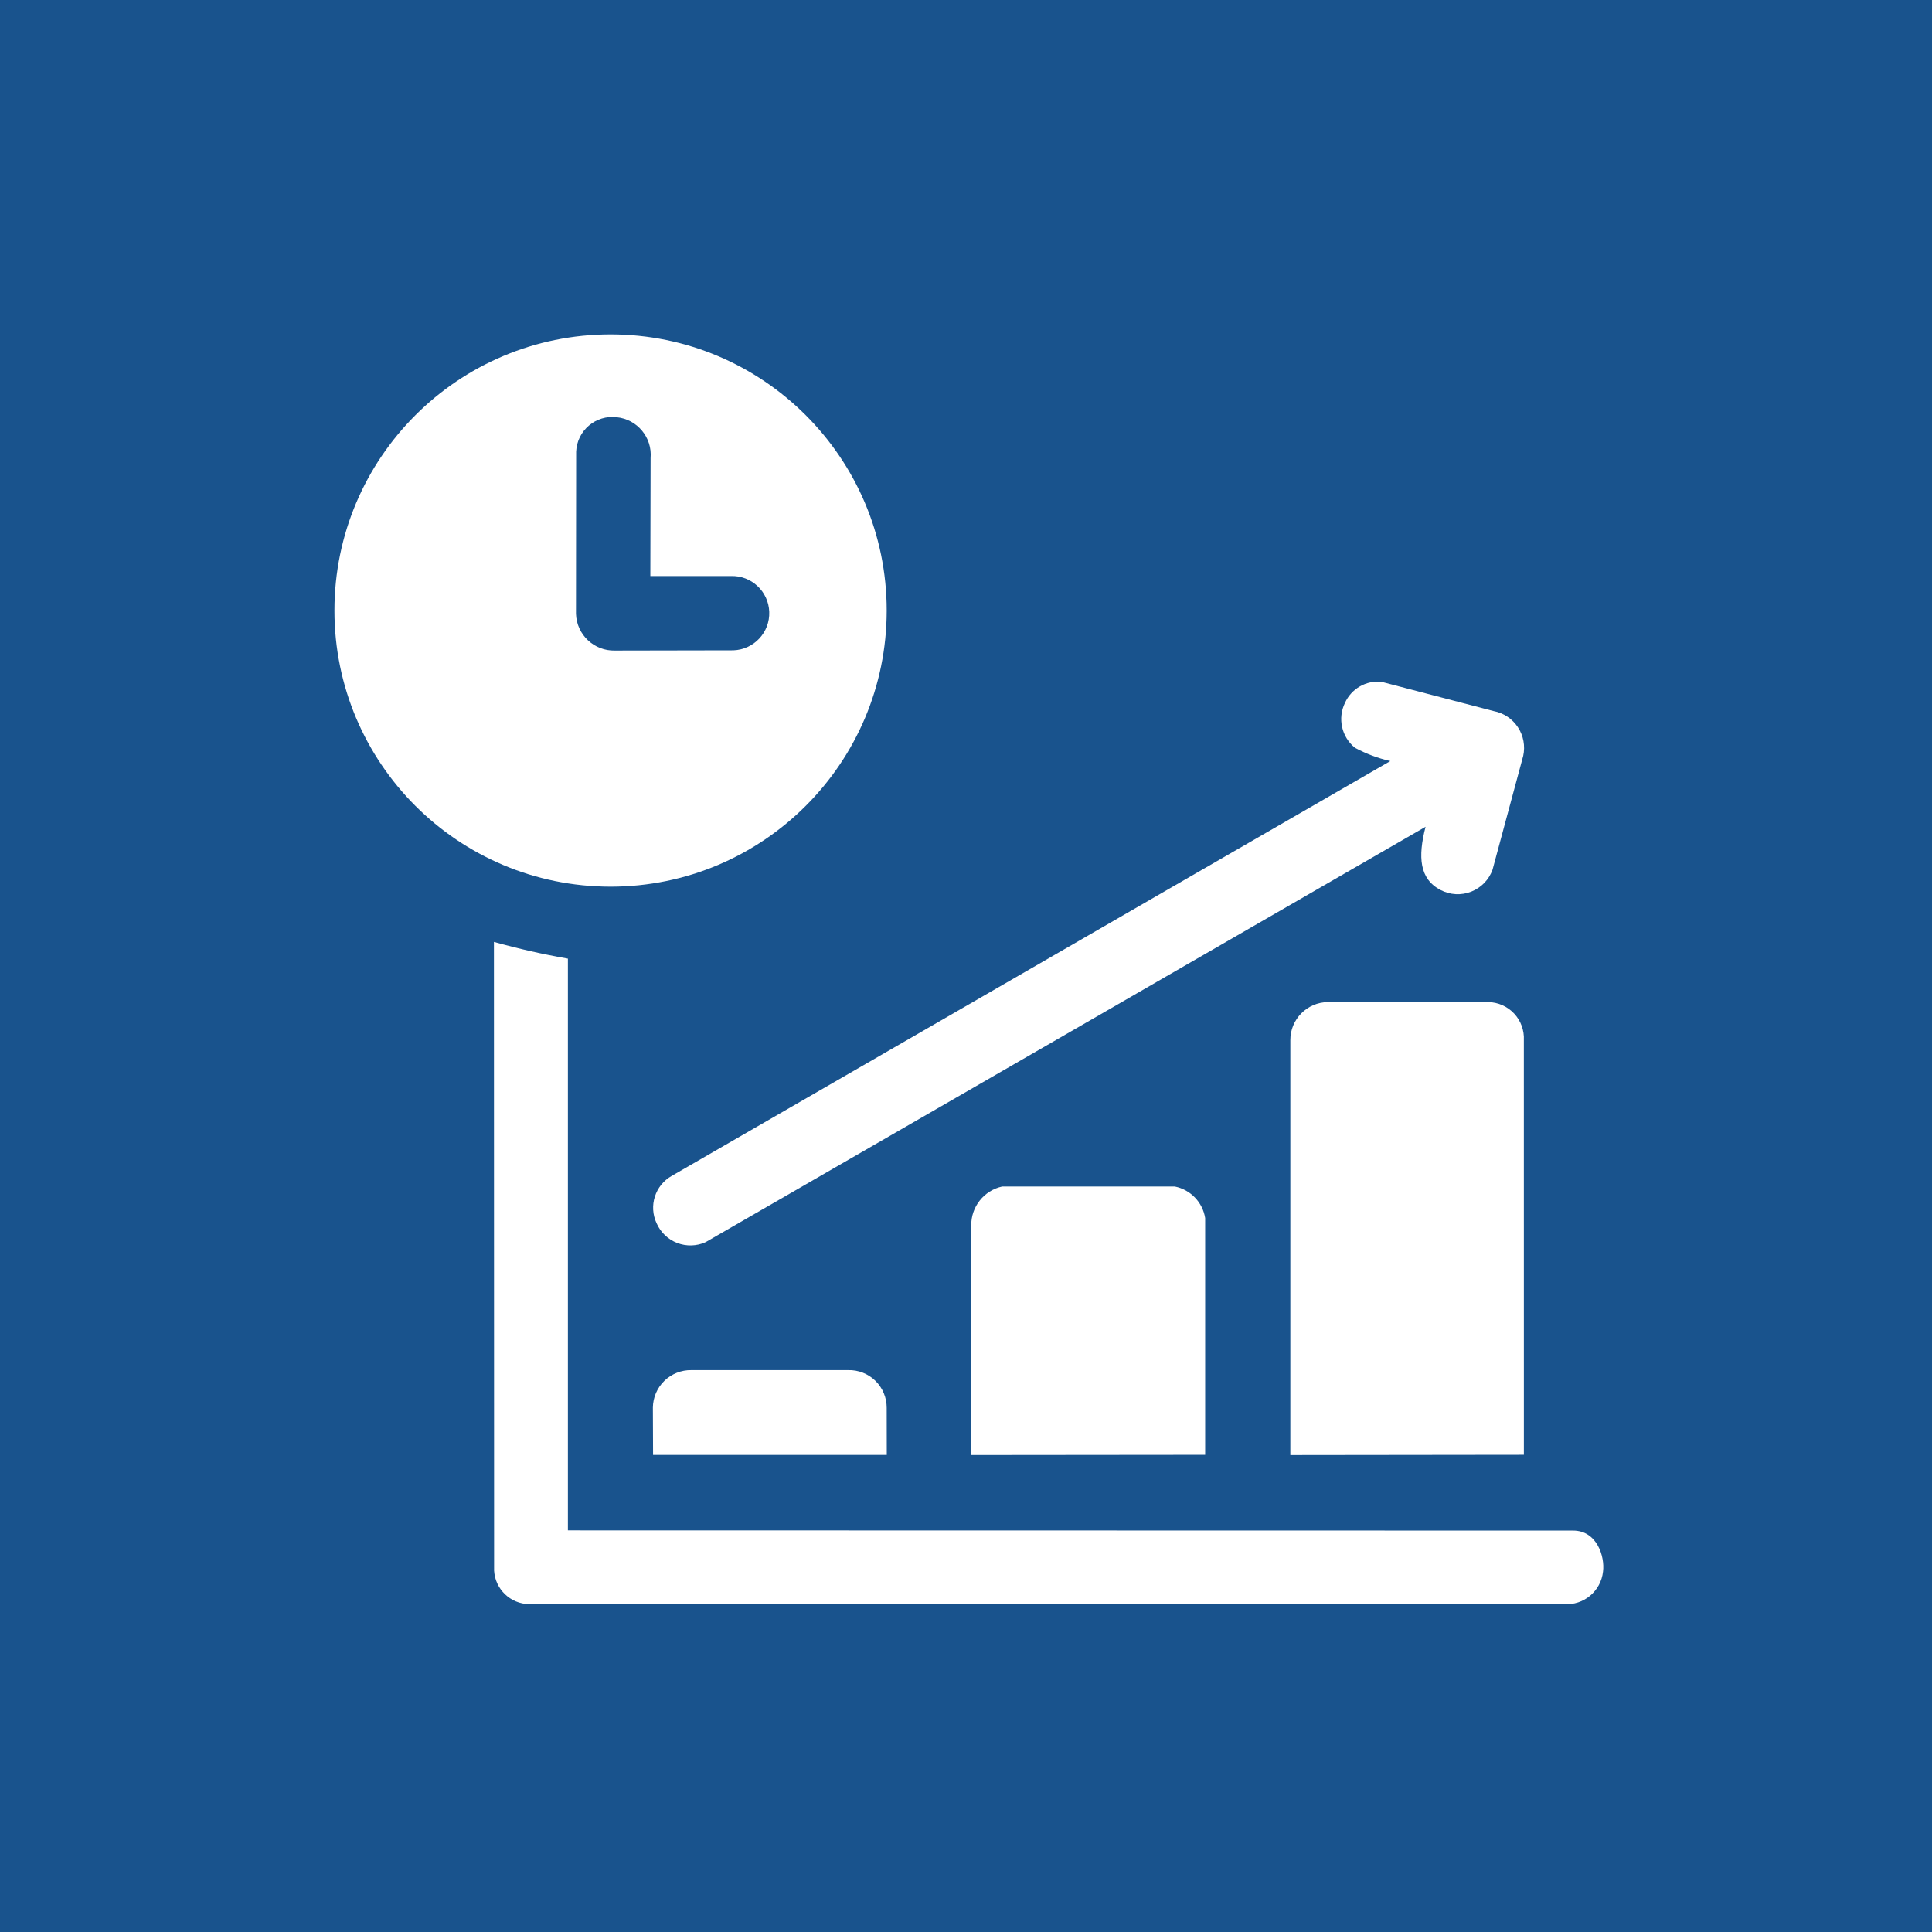
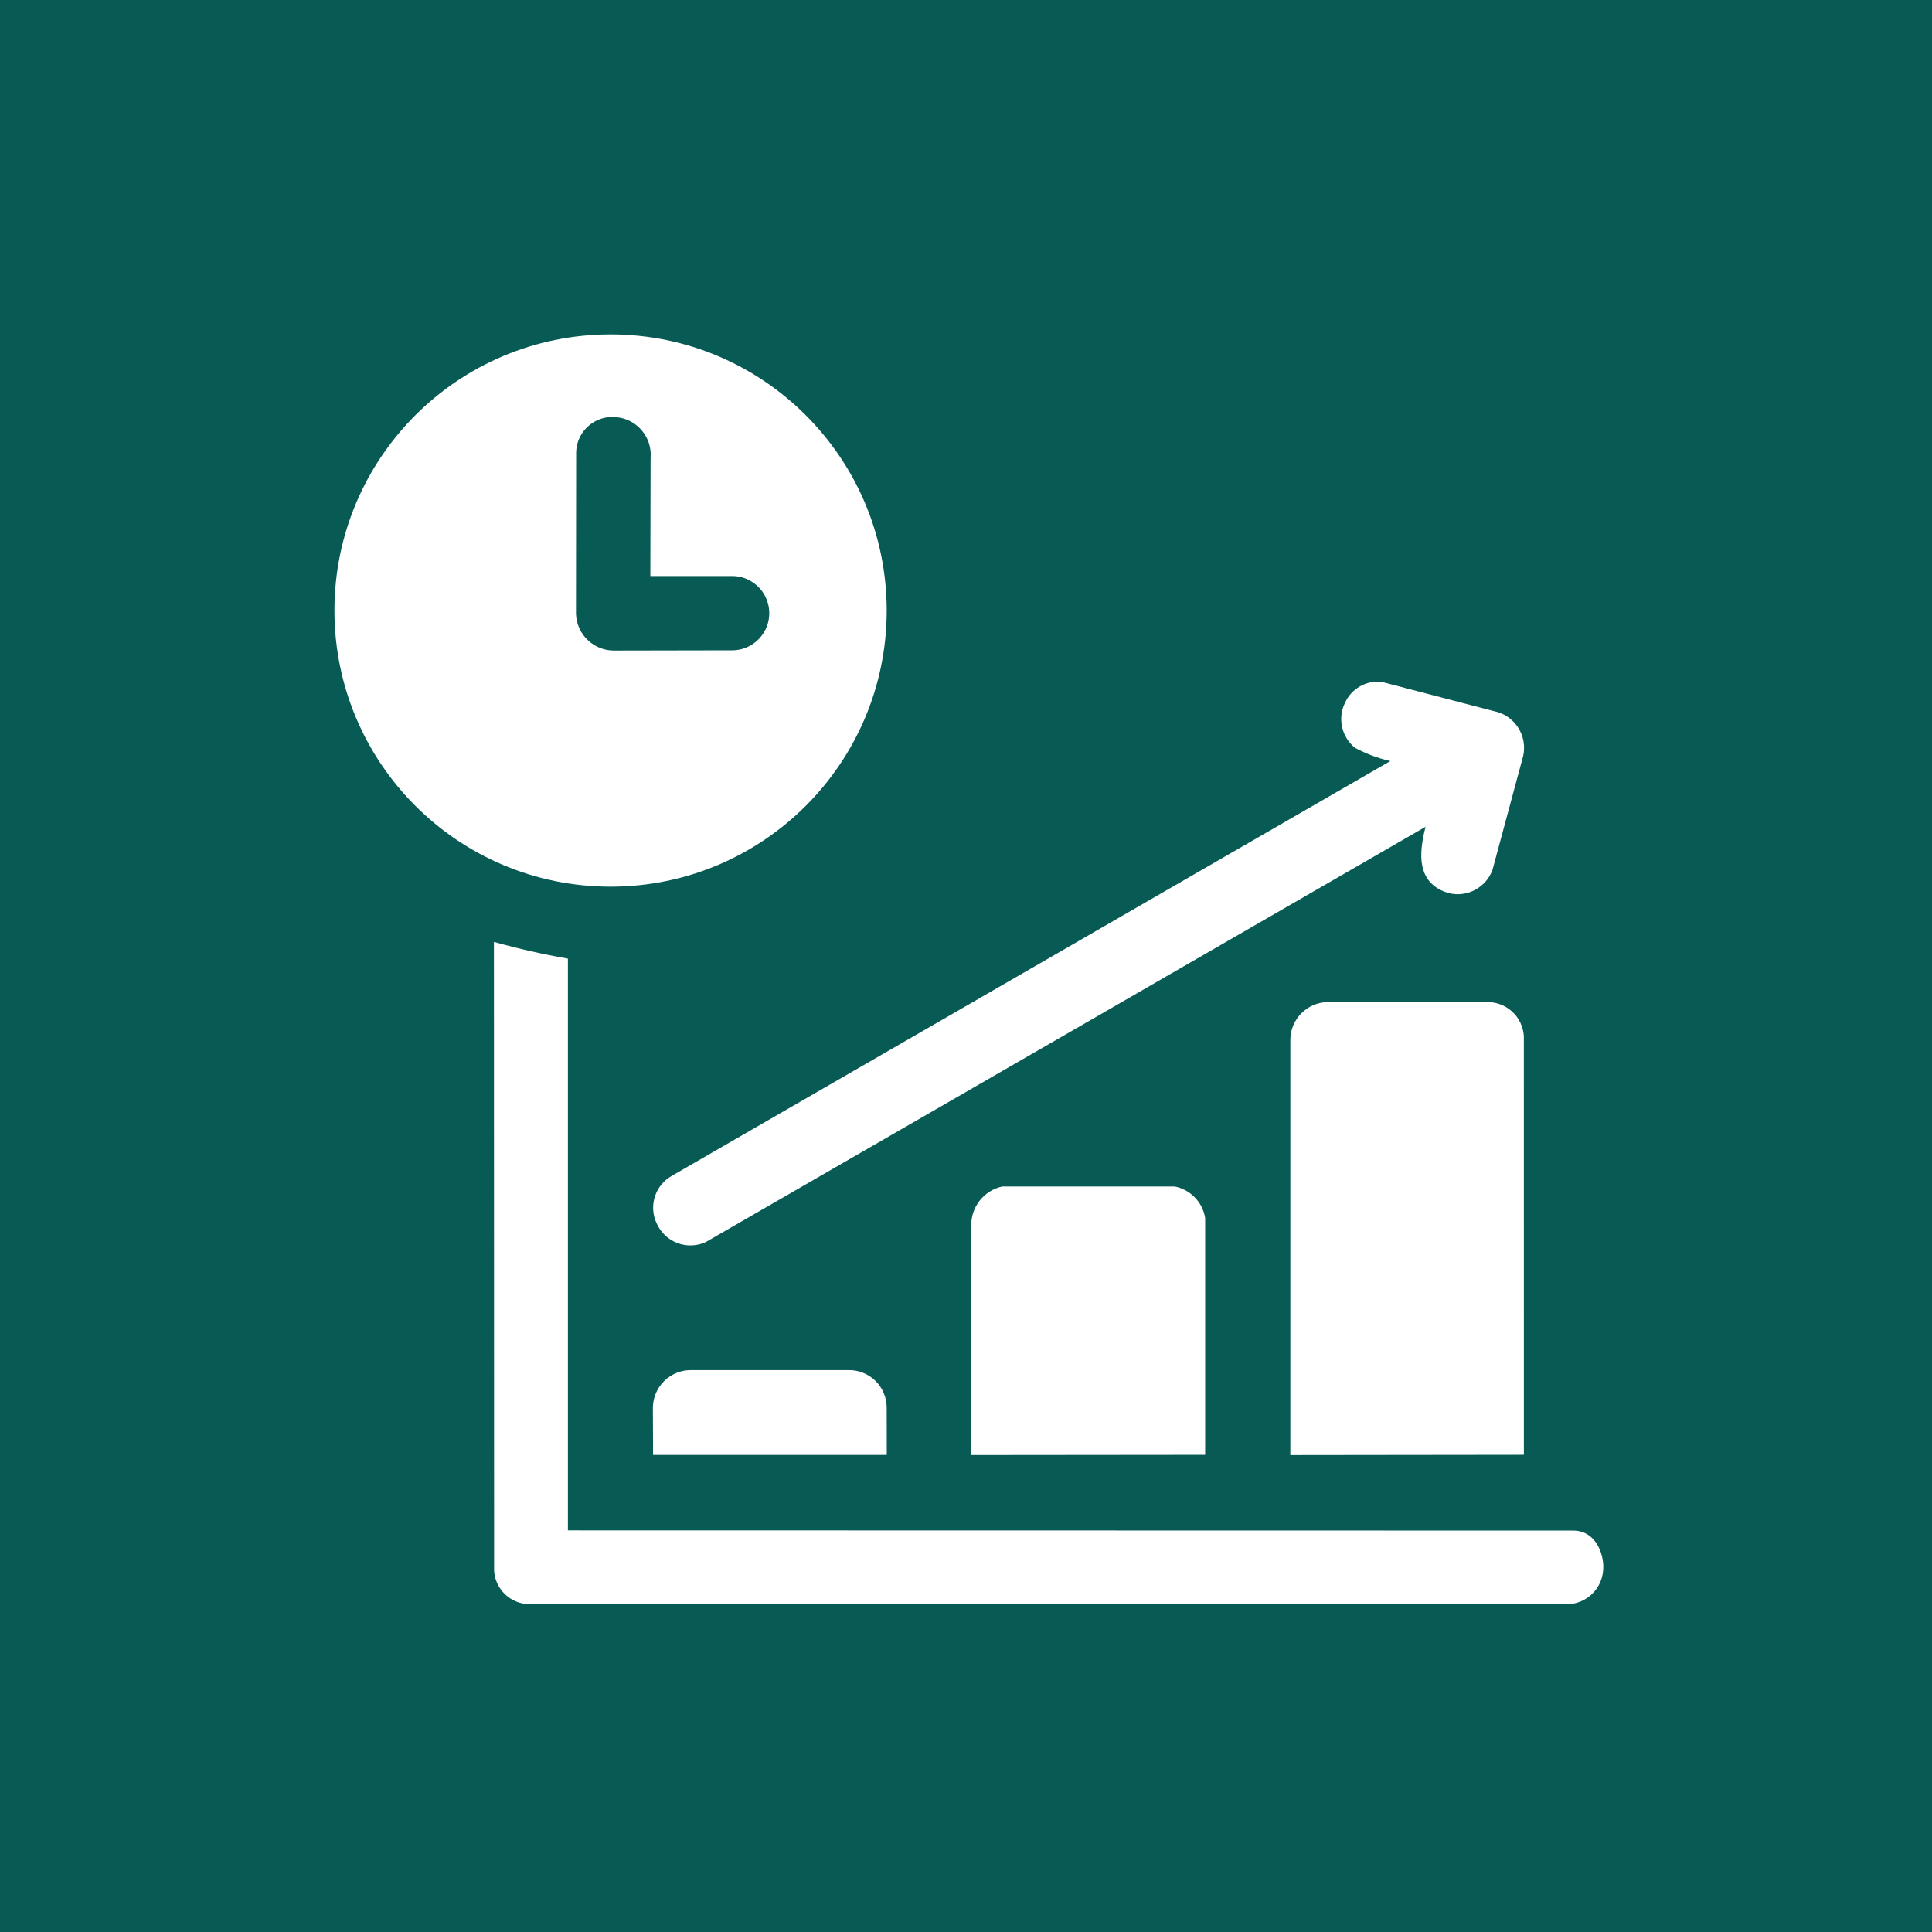
<svg xmlns="http://www.w3.org/2000/svg" width="69.323" height="69.323" viewBox="0 0 69.323 69.323">
  <defs>
    <clipPath id="clip-path">
-       <rect id="Rectangle_468788" data-name="Rectangle 468788" width="45.529" height="45.557" fill="#fff" />
+       <rect id="Rectángulo_468788" data-name="Rectángulo 468788" width="45.529" height="45.557" fill="#fff" />
    </clipPath>
  </defs>
-   <g id="img13" transform="translate(-612 -5558)">
-     <rect id="Rectangle_467849" data-name="Rectangle 467849" width="69.323" height="69.323" transform="translate(612 5558)" fill="#19538d" />
-     <g id="Group_1214926" data-name="Group 1214926" transform="translate(624 5570)">
-       <g id="Group_1214925" data-name="Group 1214925" clip-path="url(#clip-path)">
-         <path id="Path_1284604" data-name="Path 1284604" d="M19.816,9.909A9.908,9.908,0,1,1,9.908,0a9.908,9.908,0,0,1,9.908,9.908m-5.5,1.427a1.333,1.333,0,1,0-.094-2.665l-2.887,0,.009-4.232a1.356,1.356,0,0,0-1.223-1.467A1.3,1.3,0,0,0,8.673,4.2l-.006,5.829a1.362,1.362,0,0,0,1.4,1.314Z" transform="translate(0 -0.001)" fill="#fff" />
-         <path id="Path_1284605" data-name="Path 1284605" d="M82.566,188.122c.86,0,1.142.936,1.074,1.469a1.312,1.312,0,0,1-1.4,1.17l-37.139,0a1.276,1.276,0,0,1-1.251-1.2L43.844,167a27.2,27.2,0,0,0,2.654.6l0,20.515Z" transform="translate(-38.121 -145.203)" fill="#fff" />
-         <path id="Path_1284606" data-name="Path 1284606" d="M271.164,199.783l-8.38.01V184.908a1.362,1.362,0,0,1,1.355-1.369l5.749,0a1.3,1.3,0,0,1,1.275,1.367Z" transform="translate(-228.485 -159.583)" fill="#fff" />
-         <path id="Path_1284607" data-name="Path 1284607" d="M115.317,100.544,89.483,115.449a1.325,1.325,0,0,1-1.757-.675,1.312,1.312,0,0,1,.548-1.707l25.778-14.881a5,5,0,0,1-1.27-.477,1.326,1.326,0,0,1-.357-1.612,1.291,1.291,0,0,1,1.313-.754l4.019,1.049A1.343,1.343,0,0,1,118.82,98l-1.1,4.082a1.327,1.327,0,0,1-1.864.731c-.759-.395-.82-1.181-.54-2.266" transform="translate(-76.165 -82.878)" fill="#fff" />
-         <path id="Path_1284608" data-name="Path 1284608" d="M183.453,243.887l-8.393.008v-8.235a1.414,1.414,0,0,1,1.106-1.4h6.2a1.377,1.377,0,0,1,1.087,1.131Z" transform="translate(-152.21 -203.686)" fill="#fff" />
-         <path id="Path_1284609" data-name="Path 1284609" d="M95.931,287.787l-8.386,0-.007-1.7a1.361,1.361,0,0,1,1.383-1.343h5.623a1.348,1.348,0,0,1,1.384,1.357Z" transform="translate(-76.112 -247.582)" fill="#fff" />
+   <g id="Grupo_1214927" data-name="Grupo 1214927" transform="translate(-612 -5558)">
+     <rect id="Rectángulo_467849" data-name="Rectángulo 467849" width="69.323" height="69.323" transform="translate(612 5558)" fill="#085b55" />
+     <g id="Grupo_1214926" data-name="Grupo 1214926" transform="translate(624 5570)">
+       <g id="Grupo_1214925" data-name="Grupo 1214925" clip-path="url(#clip-path)">
+         <path id="Trazado_1284604" data-name="Trazado 1284604" d="M19.816,9.909A9.908,9.908,0,1,1,9.908,0a9.908,9.908,0,0,1,9.908,9.908m-5.5,1.427a1.333,1.333,0,1,0-.094-2.665l-2.887,0,.009-4.232a1.356,1.356,0,0,0-1.223-1.467A1.3,1.3,0,0,0,8.673,4.2l-.006,5.829a1.362,1.362,0,0,0,1.4,1.314Z" transform="translate(0 -0.001)" fill="#fff" />
+         <path id="Trazado_1284605" data-name="Trazado 1284605" d="M82.566,188.122c.86,0,1.142.936,1.074,1.469a1.312,1.312,0,0,1-1.4,1.17l-37.139,0a1.276,1.276,0,0,1-1.251-1.2L43.844,167a27.2,27.2,0,0,0,2.654.6l0,20.515Z" transform="translate(-38.121 -145.203)" fill="#fff" />
+         <path id="Trazado_1284606" data-name="Trazado 1284606" d="M271.164,199.783l-8.38.01V184.908a1.362,1.362,0,0,1,1.355-1.369l5.749,0a1.3,1.3,0,0,1,1.275,1.367Z" transform="translate(-228.485 -159.583)" fill="#fff" />
+         <path id="Trazado_1284607" data-name="Trazado 1284607" d="M115.317,100.544,89.483,115.449a1.325,1.325,0,0,1-1.757-.675,1.312,1.312,0,0,1,.548-1.707l25.778-14.881a5,5,0,0,1-1.27-.477,1.326,1.326,0,0,1-.357-1.612,1.291,1.291,0,0,1,1.313-.754l4.019,1.049A1.343,1.343,0,0,1,118.82,98l-1.1,4.082a1.327,1.327,0,0,1-1.864.731c-.759-.395-.82-1.181-.54-2.266" transform="translate(-76.165 -82.878)" fill="#fff" />
+         <path id="Trazado_1284608" data-name="Trazado 1284608" d="M183.453,243.887l-8.393.008v-8.235a1.414,1.414,0,0,1,1.106-1.4h6.2a1.377,1.377,0,0,1,1.087,1.131Z" transform="translate(-152.21 -203.686)" fill="#fff" />
+         <path id="Trazado_1284609" data-name="Trazado 1284609" d="M95.931,287.787l-8.386,0-.007-1.7a1.361,1.361,0,0,1,1.383-1.343h5.623a1.348,1.348,0,0,1,1.384,1.357Z" transform="translate(-76.112 -247.582)" fill="#fff" />
      </g>
    </g>
  </g>
</svg>
